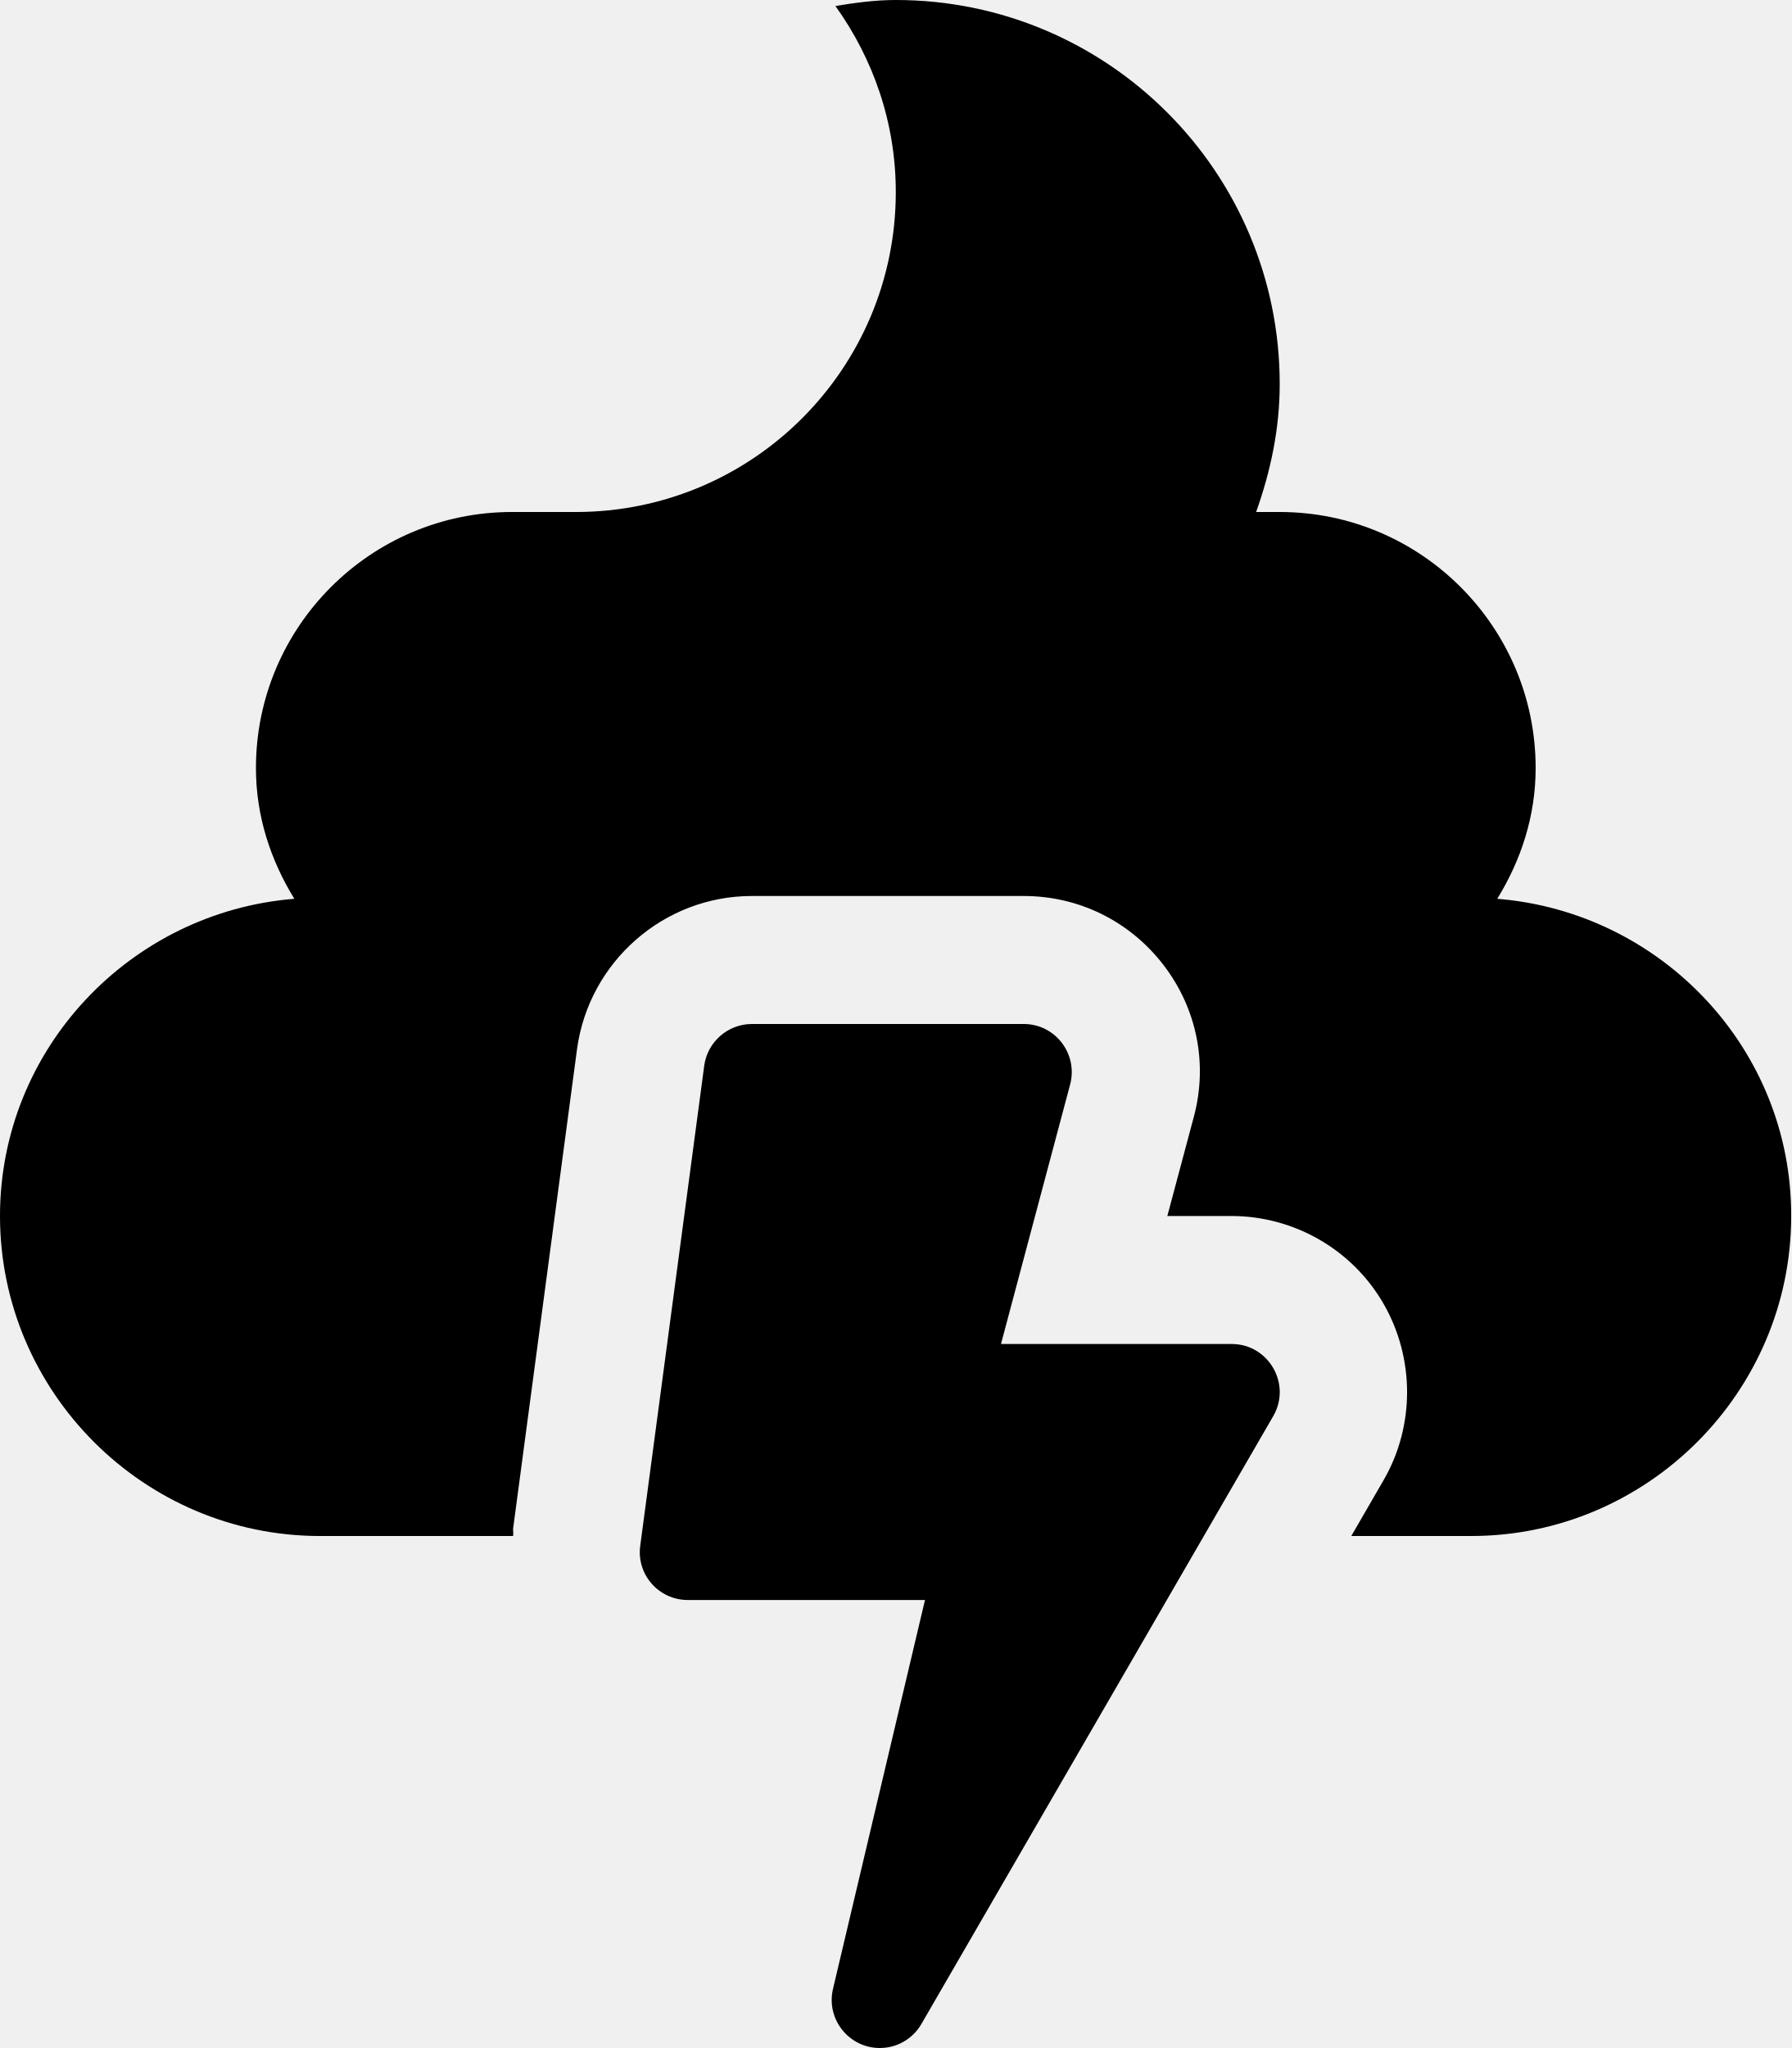
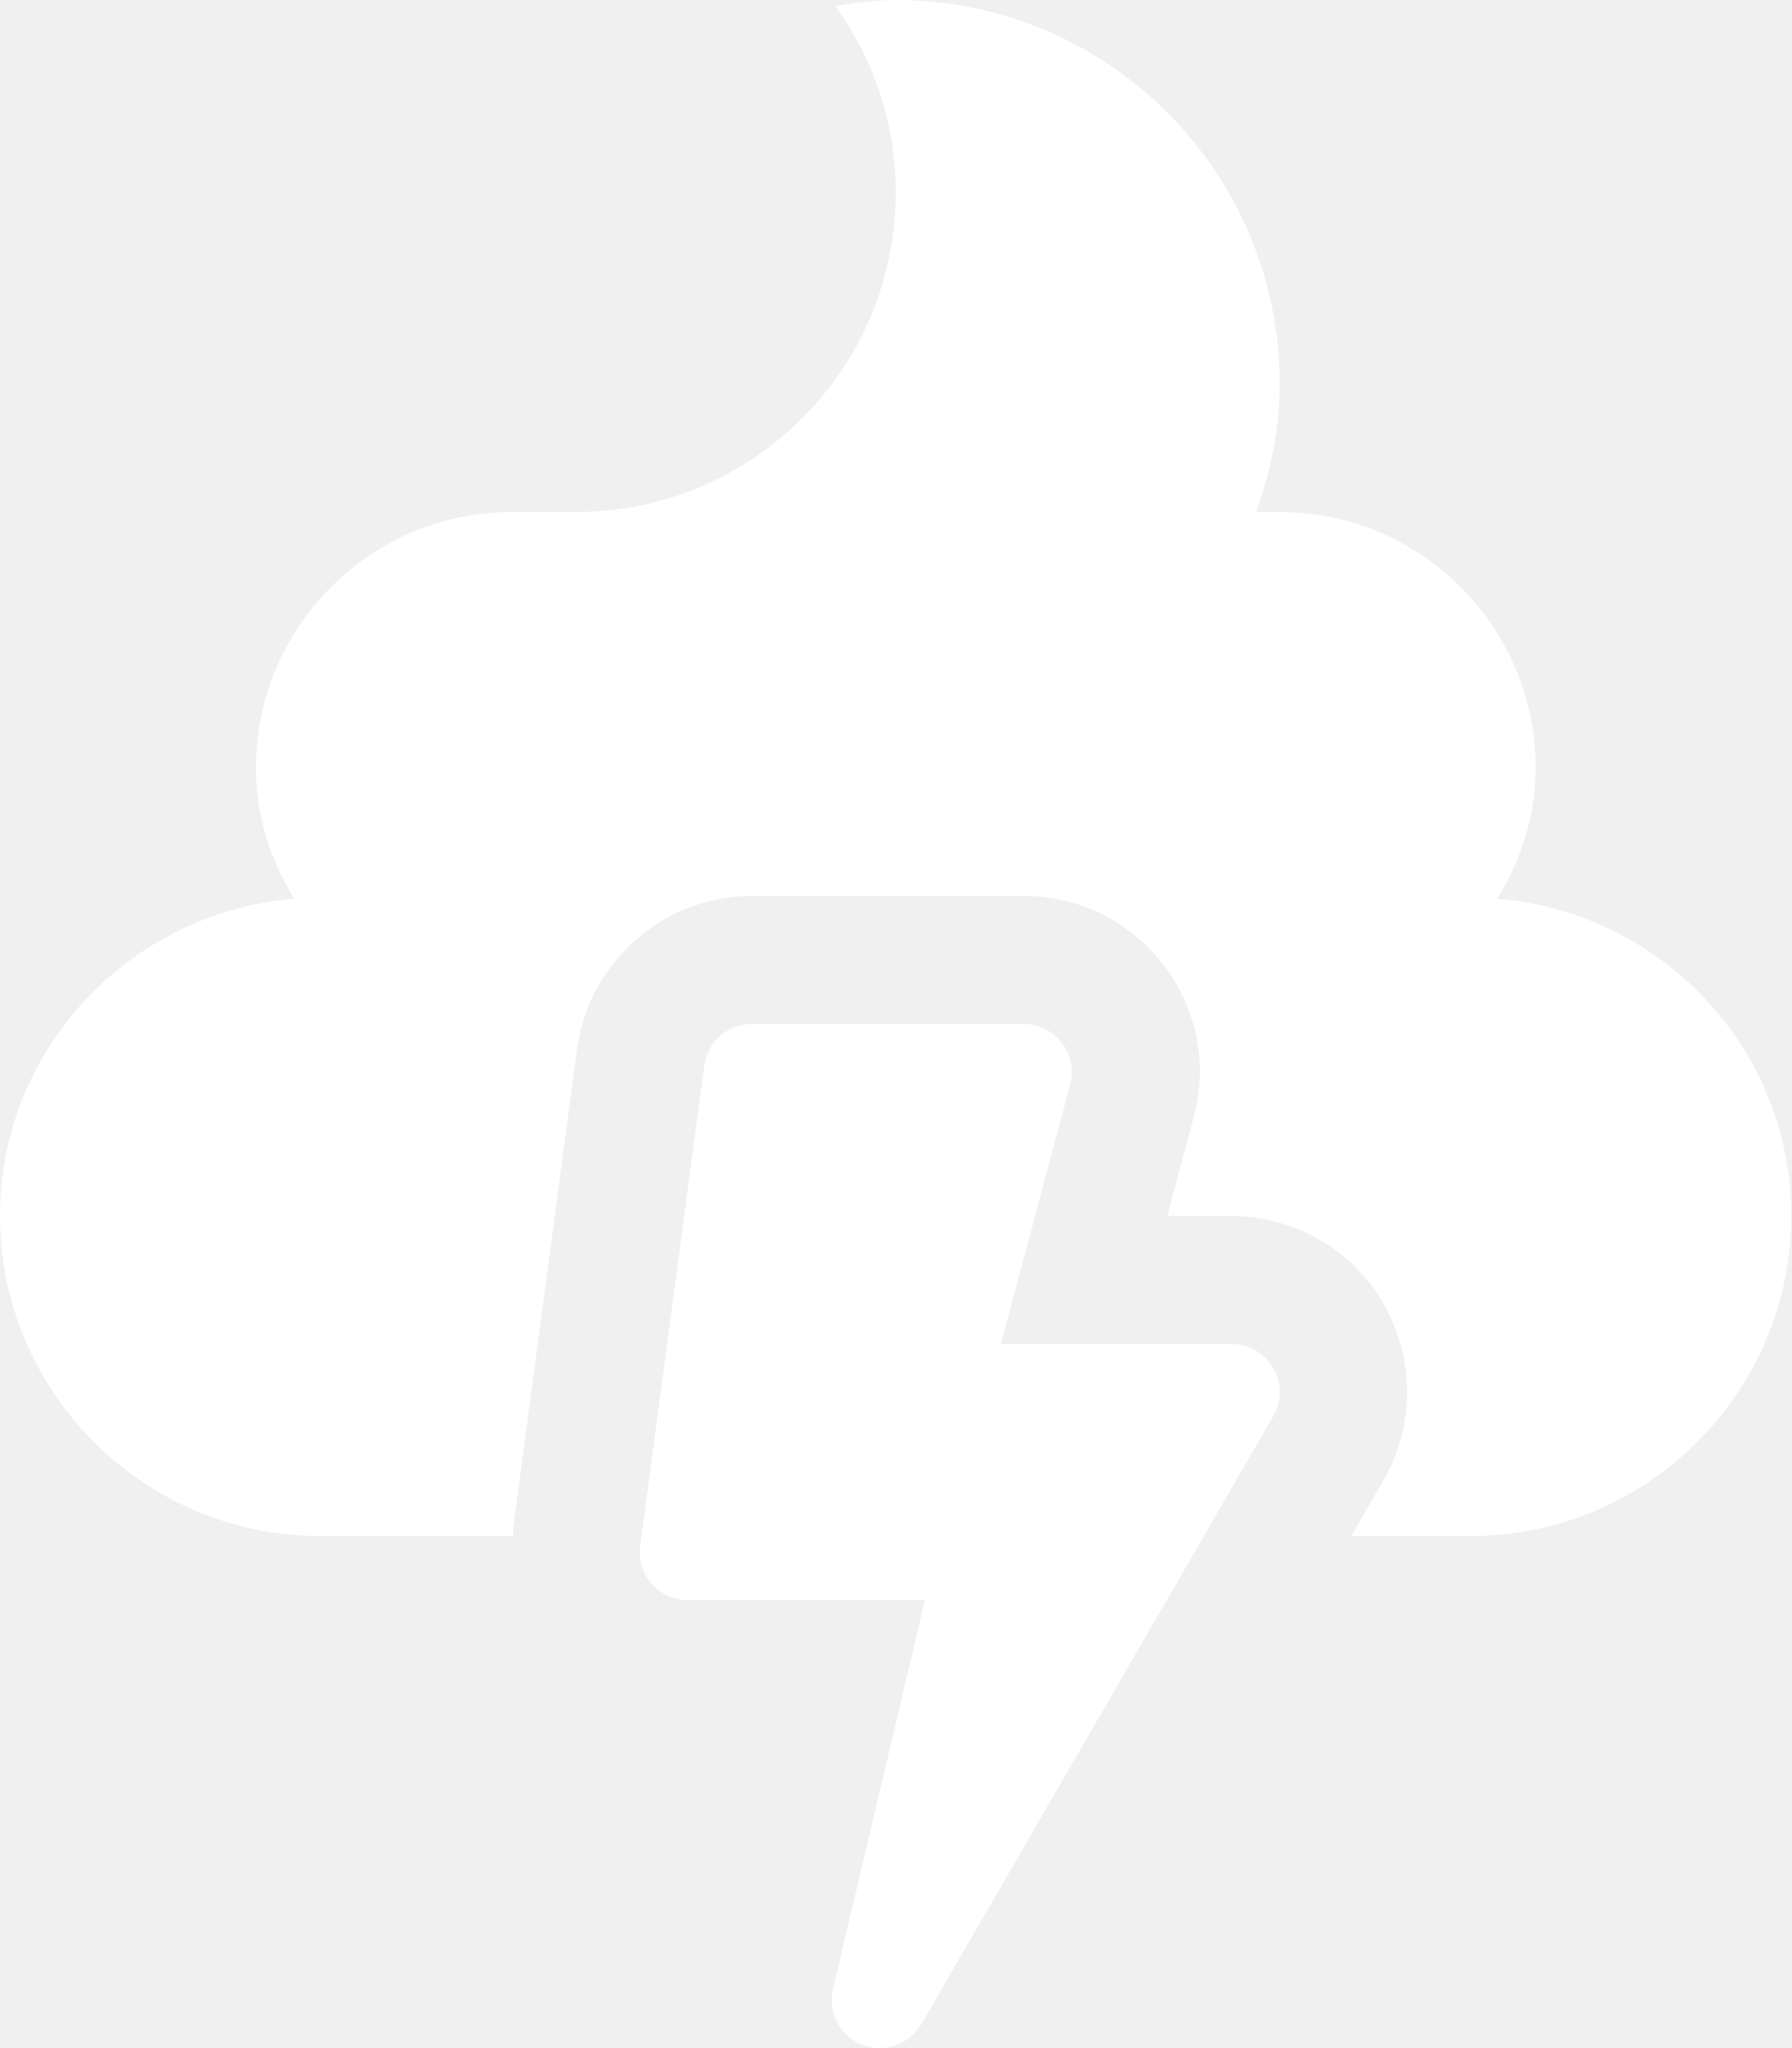
<svg xmlns="http://www.w3.org/2000/svg" aria-hidden="true" focusable="false" data-prefix="fas" data-icon="poo-storm" class="svg-inline--fa fa-poo-storm fa-w-14" role="img" viewBox="0 0 448 512">
-   <path fill="currentColor" d="M308 336h-57.7l17.3-64.9c2-7.6-3.7-15.1-11.6-15.1h-68c-6 0-11.1 4.5-11.9 10.4l-16 120c-1 7.2 4.6 13.6 11.9 13.6h59.3l-23 97.2c-1.8 7.6 4 14.8 11.7 14.8 4.2 0 8.2-2.2 10.4-6l88-152c4.6-8-1.2-18-10.4-18zm66.4-111.3c5.9-9.6 9.6-20.6 9.6-32.7 0-35.3-28.7-64-64-64h-5.9c3.6-10.1 5.9-20.7 5.9-32 0-53-43-96-96-96-5.2 0-10.2.7-15.1 1.5C218.3 14.6 224 30.6 224 48c0 44.2-35.8 80-80 80h-16c-35.3 0-64 28.7-64 64 0 12.1 3.7 23.1 9.6 32.7C32.6 228 0 262.2 0 304c0 44 36 80 80 80h48.3c.1-.6 0-1.2 0-1.8l16-120c3-21.8 21.7-38.2 43.7-38.2h68c13.8 0 26.5 6.3 34.9 17.2s11.2 24.8 7.6 38.1l-6.6 24.7h16c15.7 0 30.3 8.4 38.1 22 7.8 13.6 7.8 30.5 0 44l-8.1 14h30c44 0 80-36 80-80 .1-41.8-32.5-76-73.5-79.3z" />
+   <path fill="#FFF" d="M308 336h-57.7l17.3-64.9c2-7.6-3.7-15.1-11.6-15.1h-68c-6 0-11.1 4.5-11.9 10.4l-16 120c-1 7.2 4.6 13.6 11.9 13.6h59.3l-23 97.2c-1.8 7.6 4 14.8 11.7 14.8 4.2 0 8.2-2.2 10.4-6l88-152c4.6-8-1.2-18-10.4-18zm66.4-111.3c5.9-9.6 9.6-20.6 9.6-32.7 0-35.3-28.7-64-64-64h-5.9c3.6-10.1 5.9-20.7 5.9-32 0-53-43-96-96-96-5.2 0-10.2.7-15.1 1.5C218.3 14.6 224 30.6 224 48c0 44.2-35.8 80-80 80h-16c-35.3 0-64 28.7-64 64 0 12.1 3.7 23.1 9.6 32.7C32.6 228 0 262.2 0 304c0 44 36 80 80 80h48.3c.1-.6 0-1.2 0-1.8l16-120c3-21.8 21.7-38.2 43.7-38.2h68c13.8 0 26.5 6.3 34.9 17.2s11.2 24.8 7.6 38.1l-6.6 24.7h16c15.7 0 30.3 8.4 38.1 22 7.8 13.6 7.8 30.5 0 44l-8.1 14h30c44 0 80-36 80-80 .1-41.8-32.5-76-73.5-79.3z" />
</svg>
